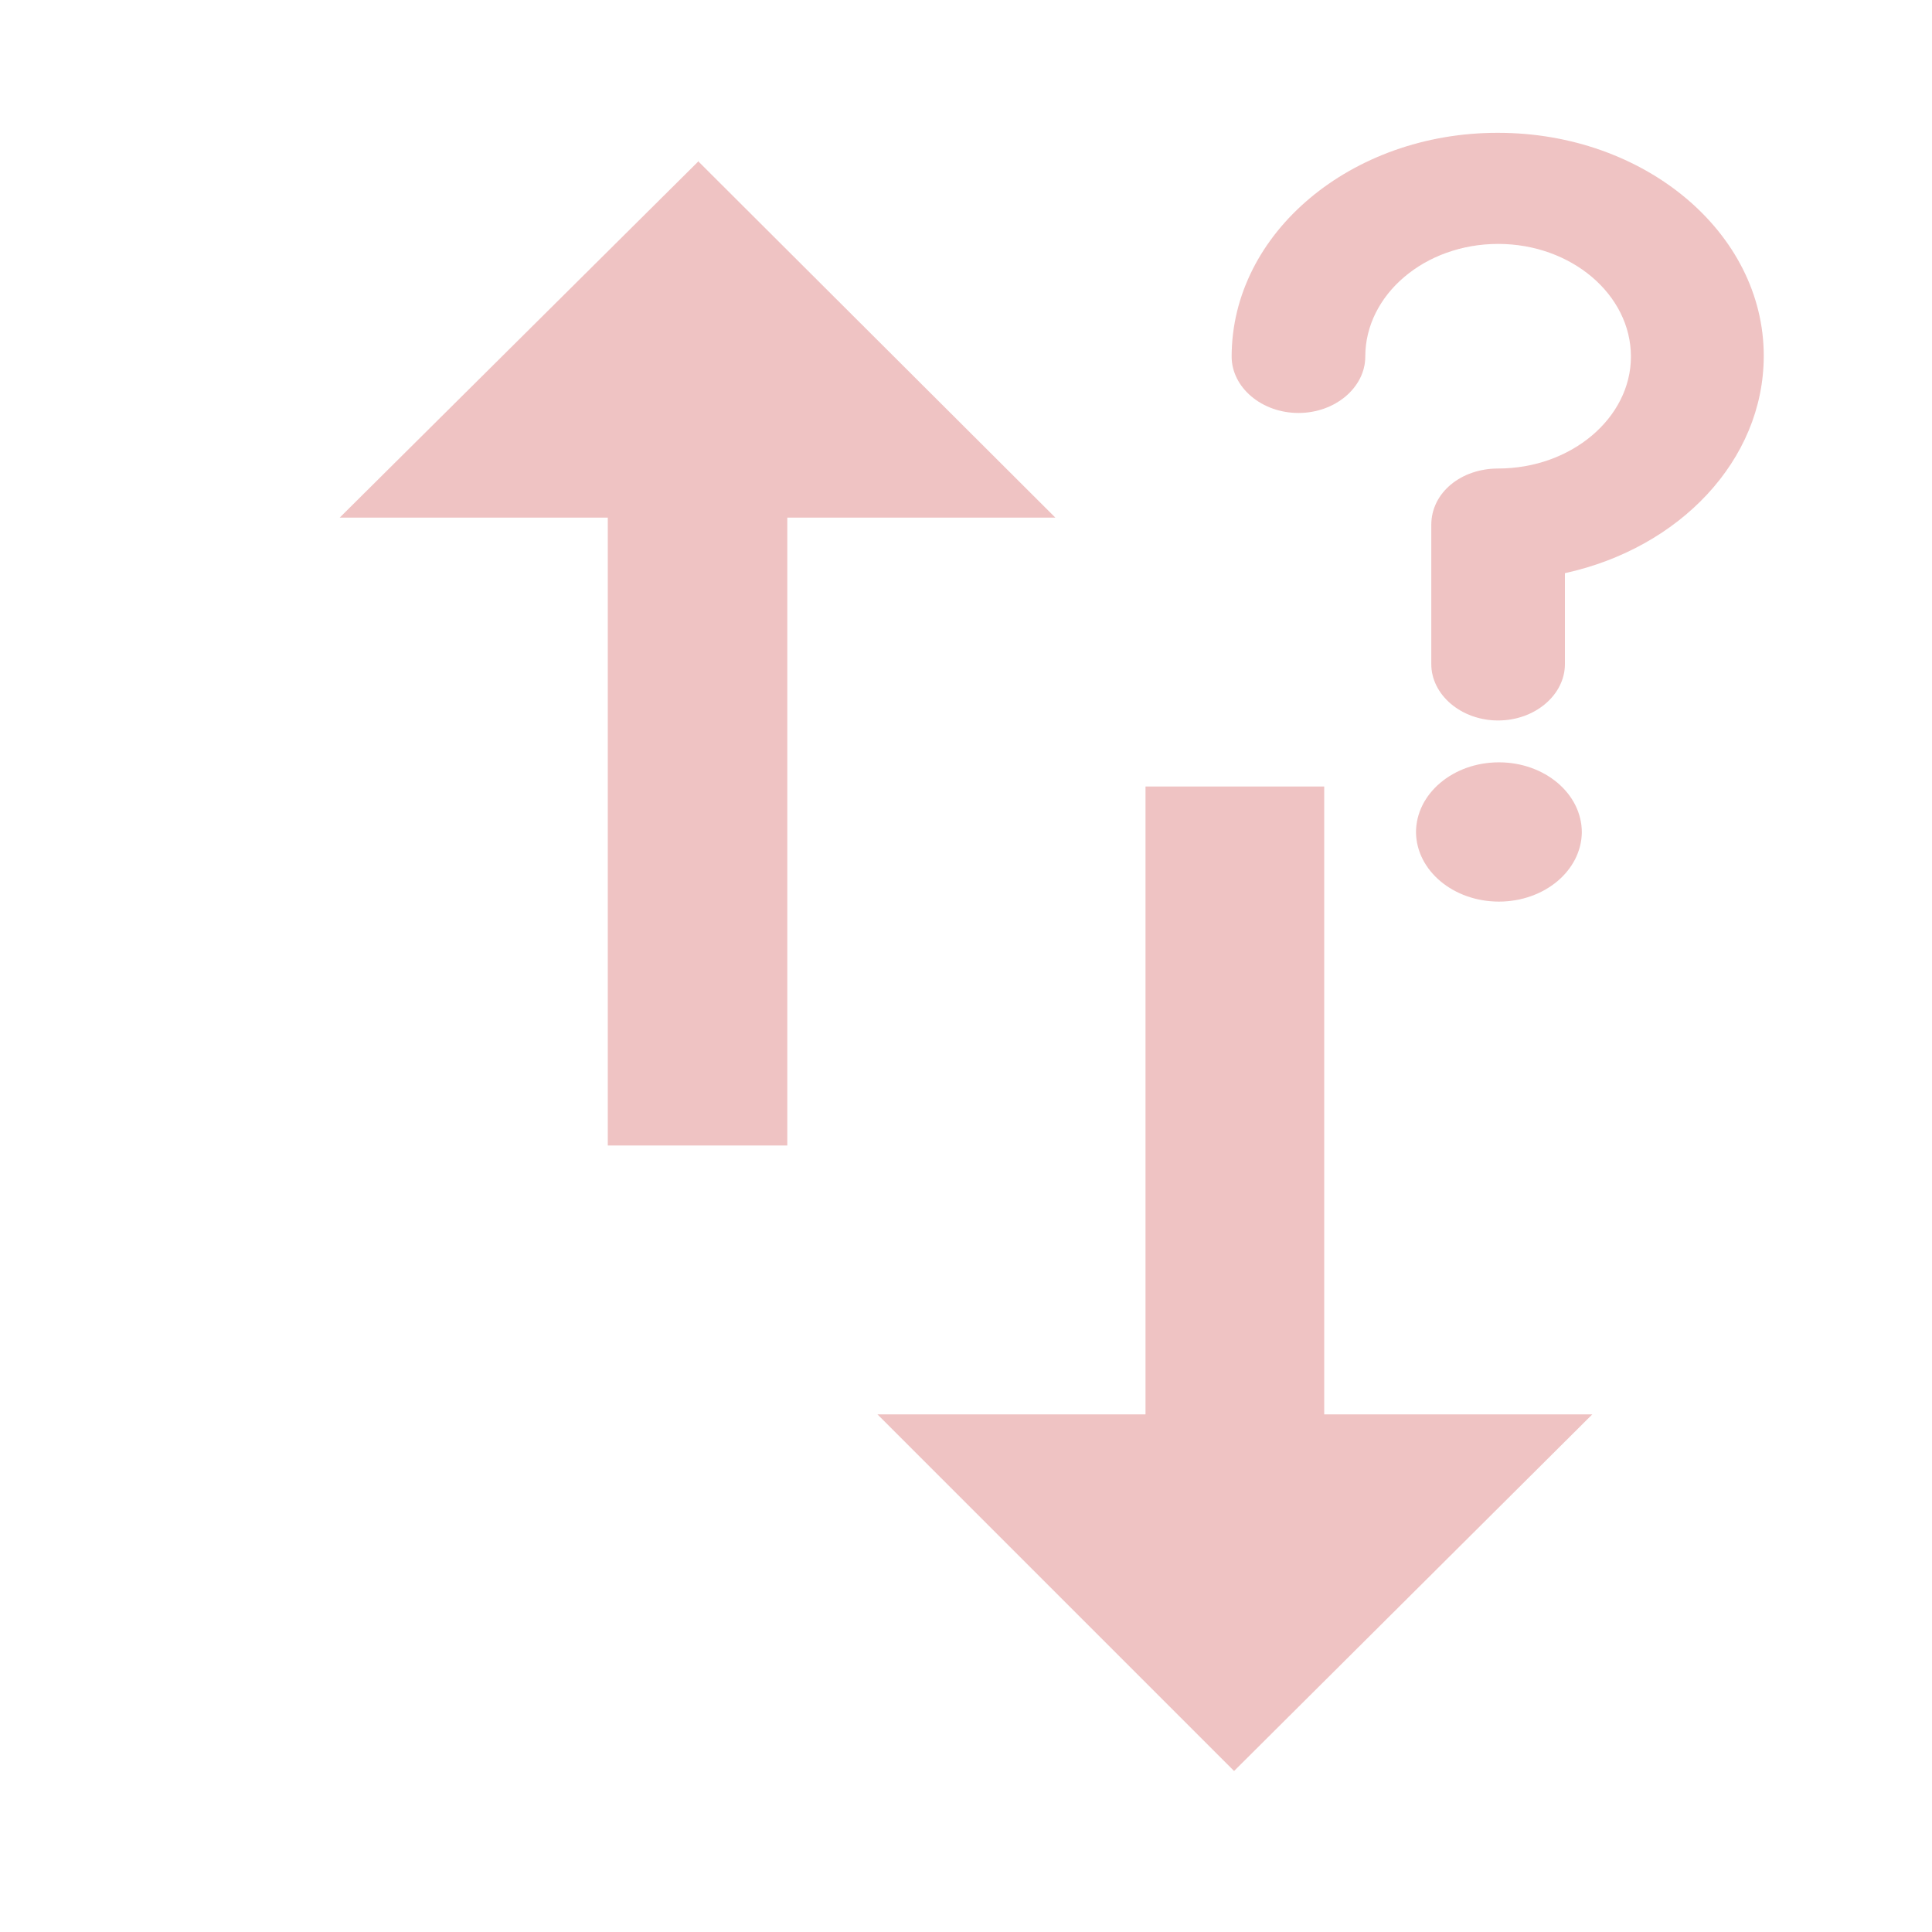
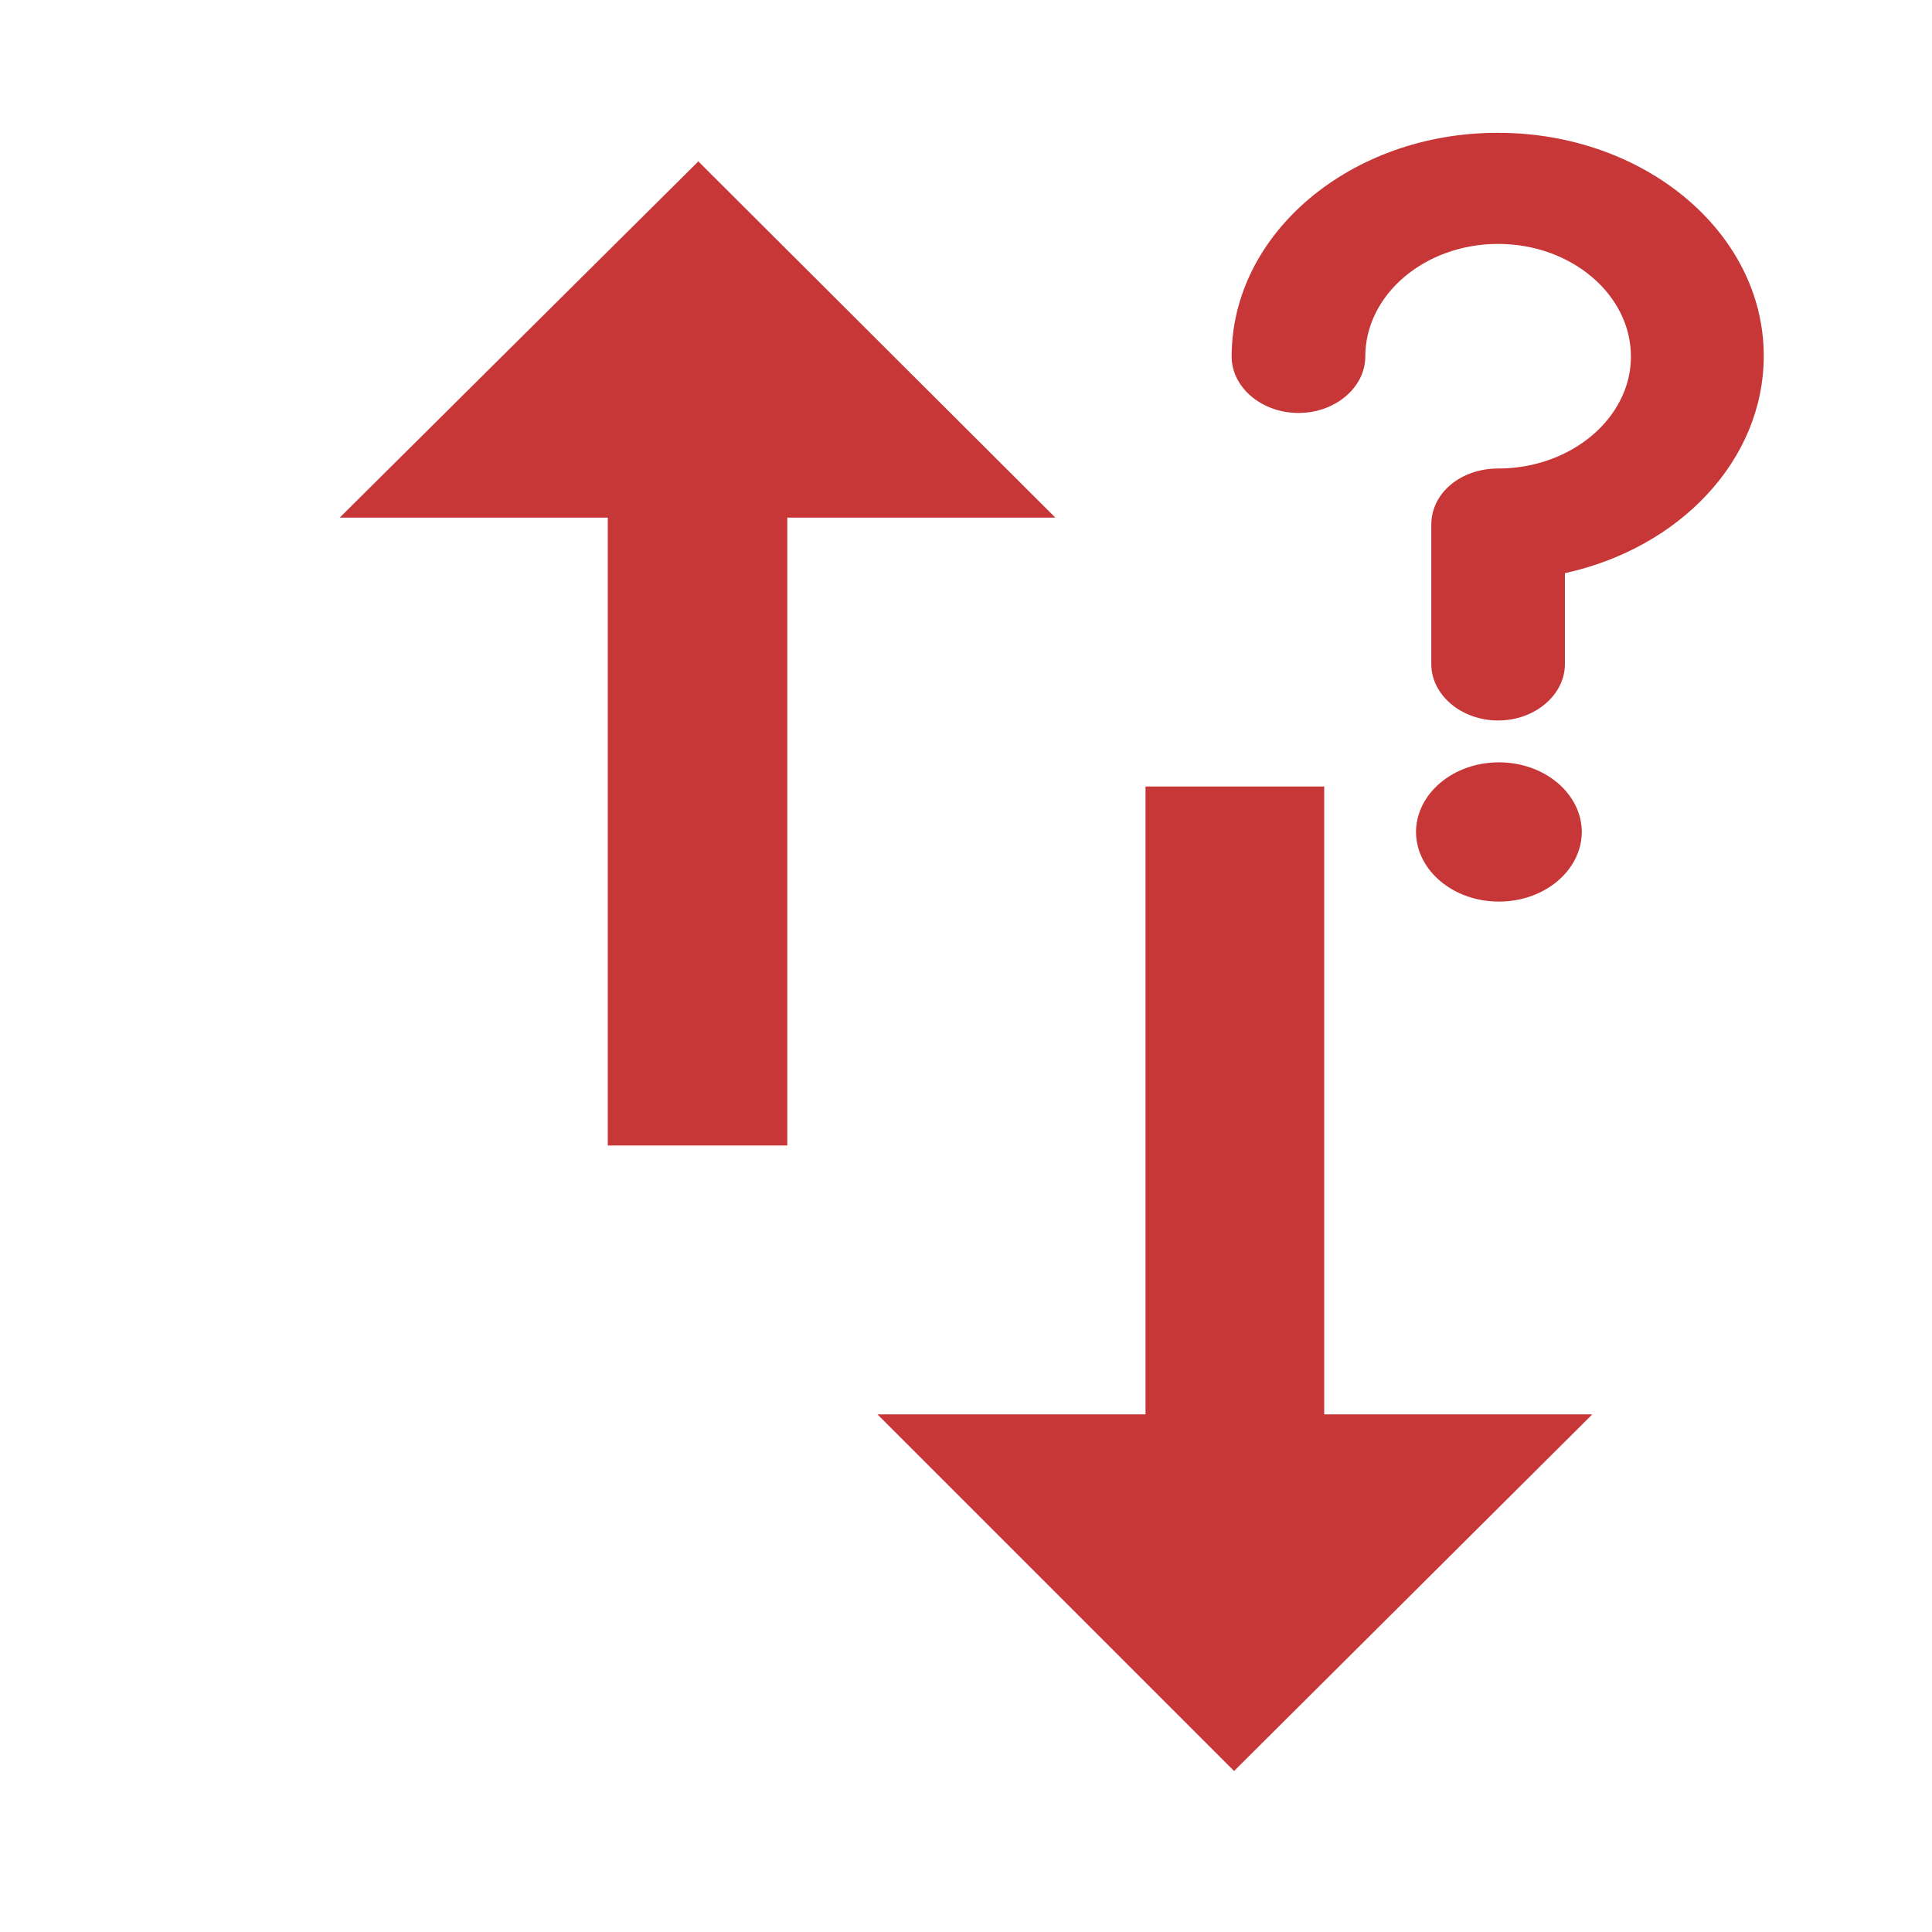
<svg xmlns="http://www.w3.org/2000/svg" height="24" width="24">
-   <path d="M18.6 1.65c-1.81 0-3.3 1.24-3.3 2.78 0 .38.37.7.83.7.46 0 .83-.32.83-.7 0-.77.74-1.4 1.65-1.4.91 0 1.65.63 1.65 1.4 0 .76-.74 1.39-1.65 1.39-.46 0-.83.3-.83.7v1.73c0 .38.37.7.83.7.46 0 .83-.32.83-.7V7.12c1.42-.31 2.47-1.4 2.47-2.7 0-1.53-1.48-2.77-3.3-2.77zM8.68 2L4.22 6.43h3.33v7.8h2.23v-7.8h3.33L8.67 2zm9.94 7.47a1.03.87 0 0 0-1.03.87 1.03.87 0 0 0 1.03.86 1.03.87 0 0 0 1.03-.86 1.03.87 0 0 0-1.03-.87zm-4.39.3v7.8H10.9L15.33 22l4.45-4.43h-3.33v-7.8h-2.23z" fill="#c83737" fill-opacity=".3" />
+   <path d="M18.6 1.65c-1.81 0-3.3 1.24-3.3 2.78 0 .38.37.7.83.7.46 0 .83-.32.83-.7 0-.77.74-1.4 1.65-1.4.91 0 1.65.63 1.65 1.4 0 .76-.74 1.39-1.65 1.39-.46 0-.83.3-.83.7v1.73c0 .38.37.7.83.7.46 0 .83-.32.83-.7V7.12c1.42-.31 2.47-1.4 2.47-2.7 0-1.53-1.48-2.77-3.3-2.77zM8.68 2L4.22 6.43h3.33v7.8h2.23v-7.8h3.33L8.67 2zm9.94 7.47a1.03.87 0 0 0-1.03.87 1.03.87 0 0 0 1.03.86 1.03.87 0 0 0 1.03-.86 1.03.87 0 0 0-1.03-.87zm-4.39.3v7.8H10.9L15.33 22l4.45-4.43h-3.33v-7.8h-2.23z" fill="#c83737" />
</svg>
